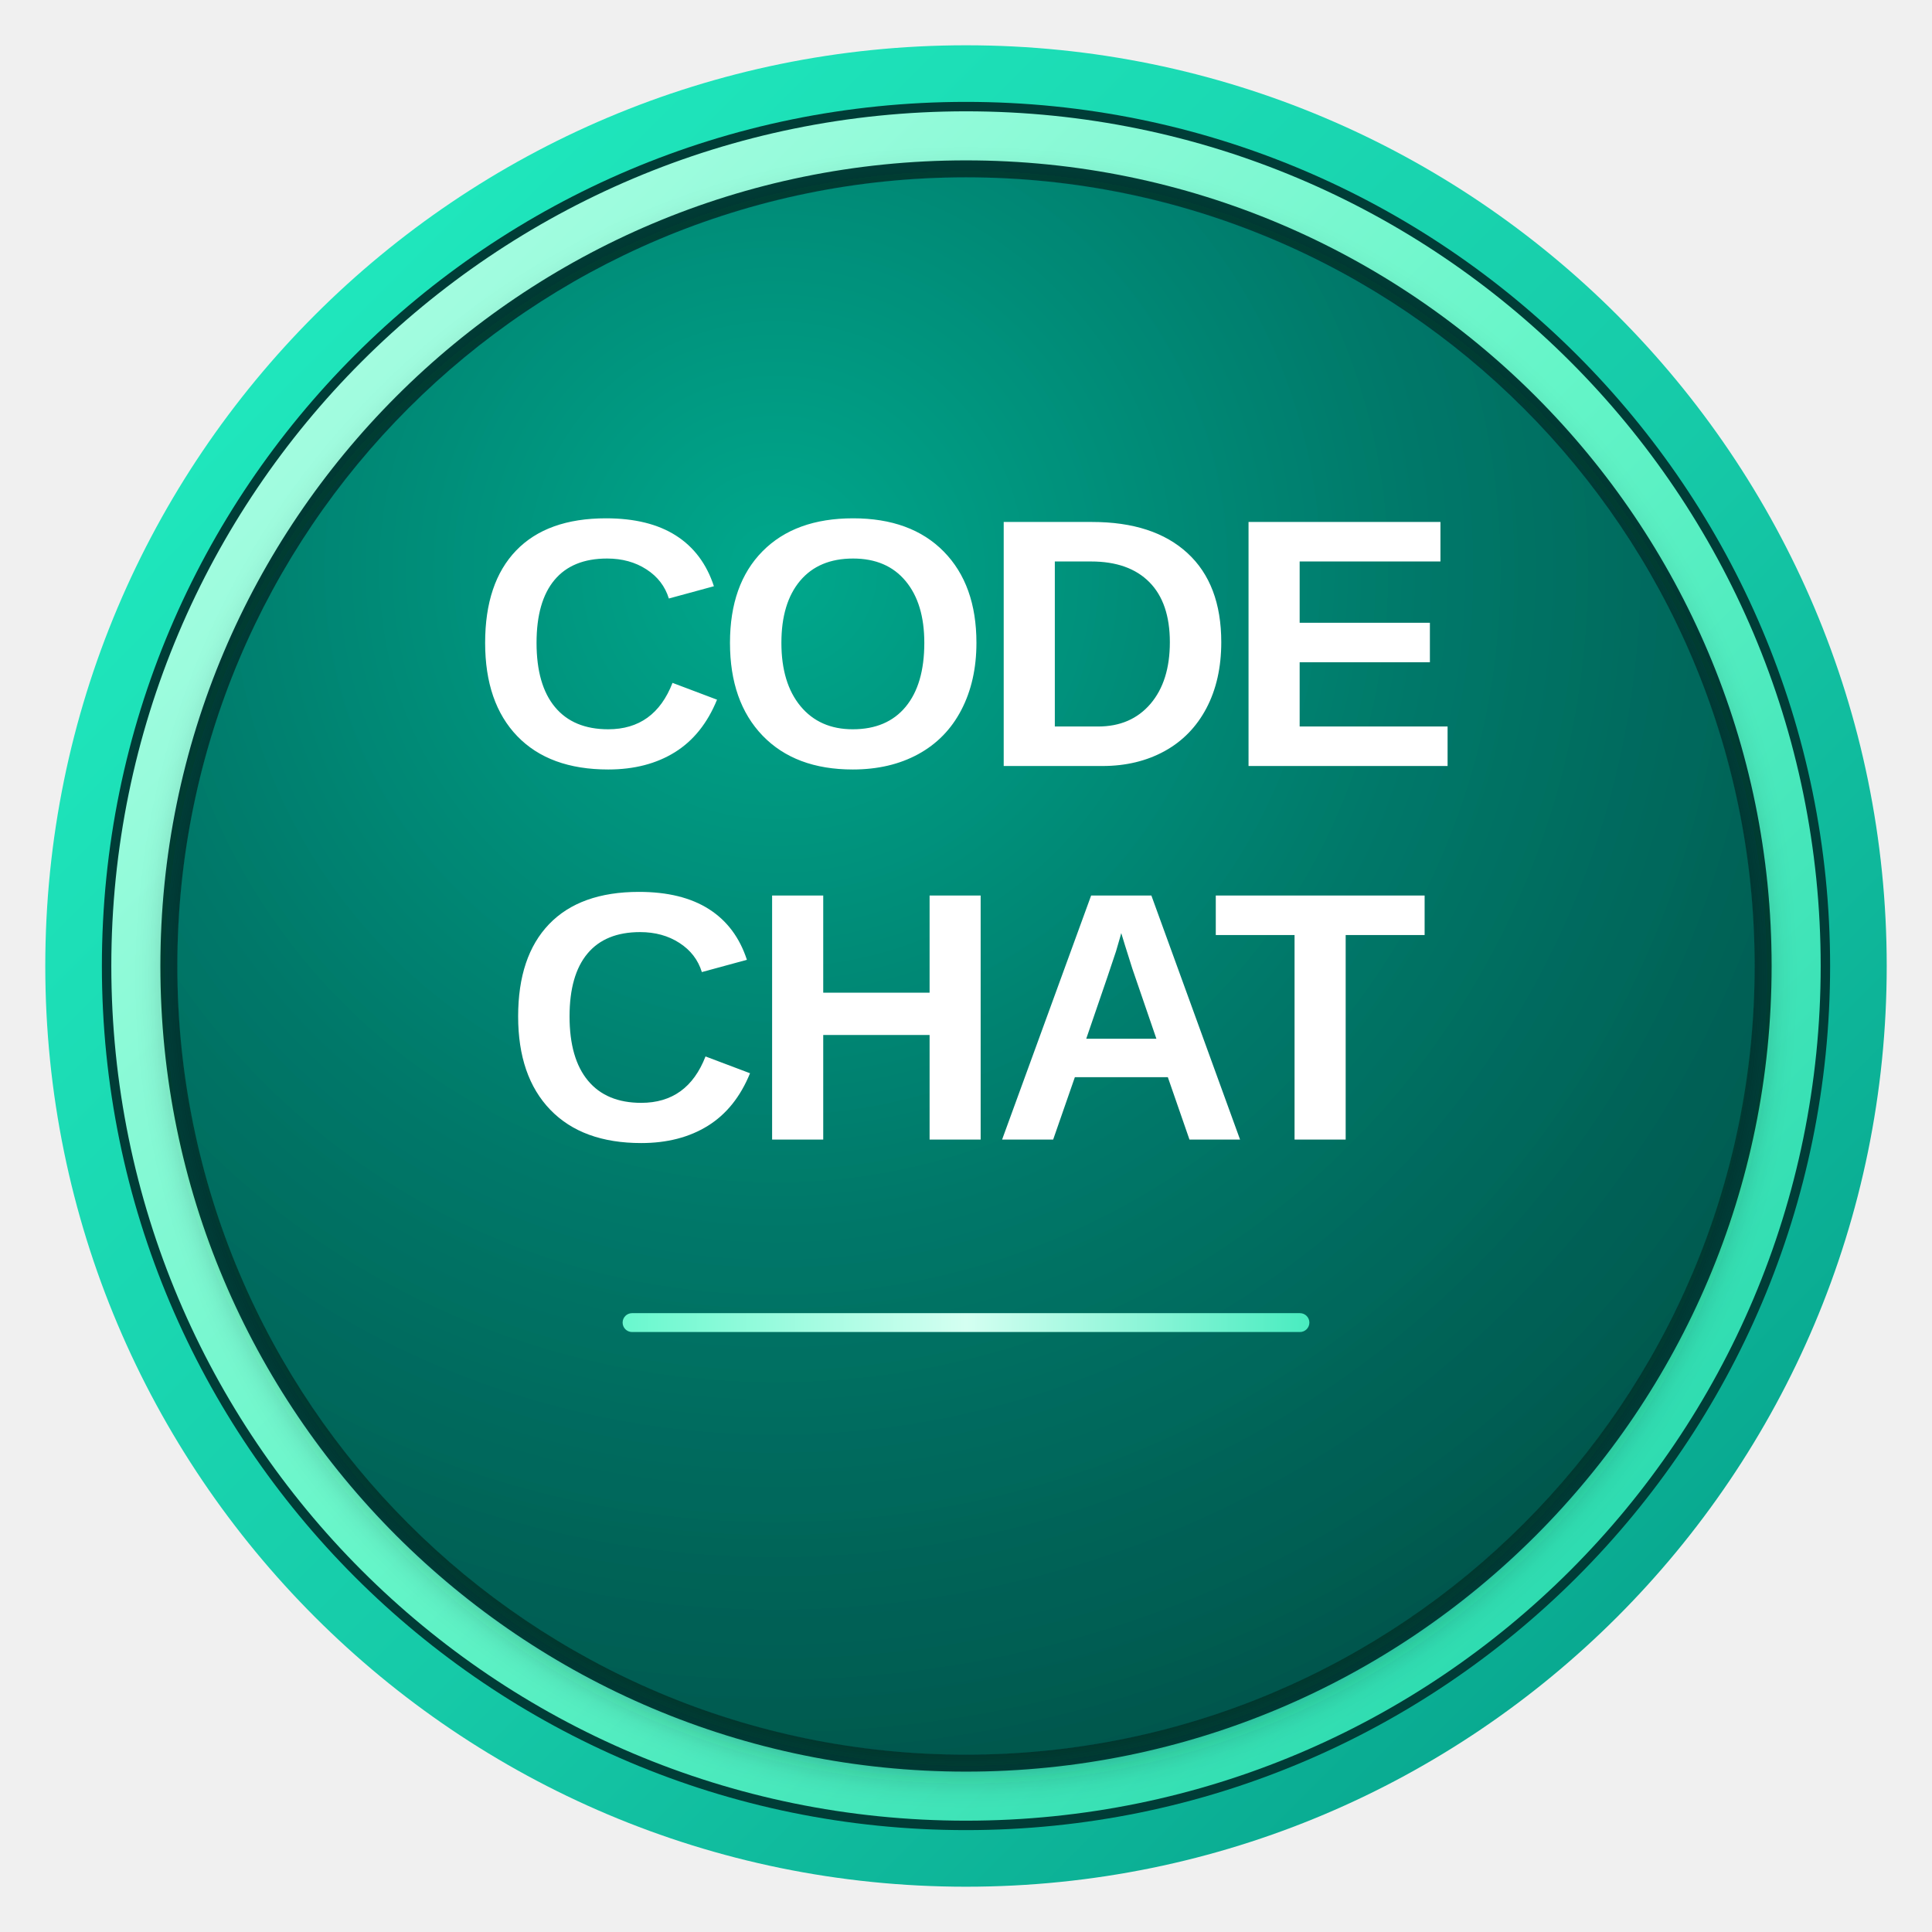
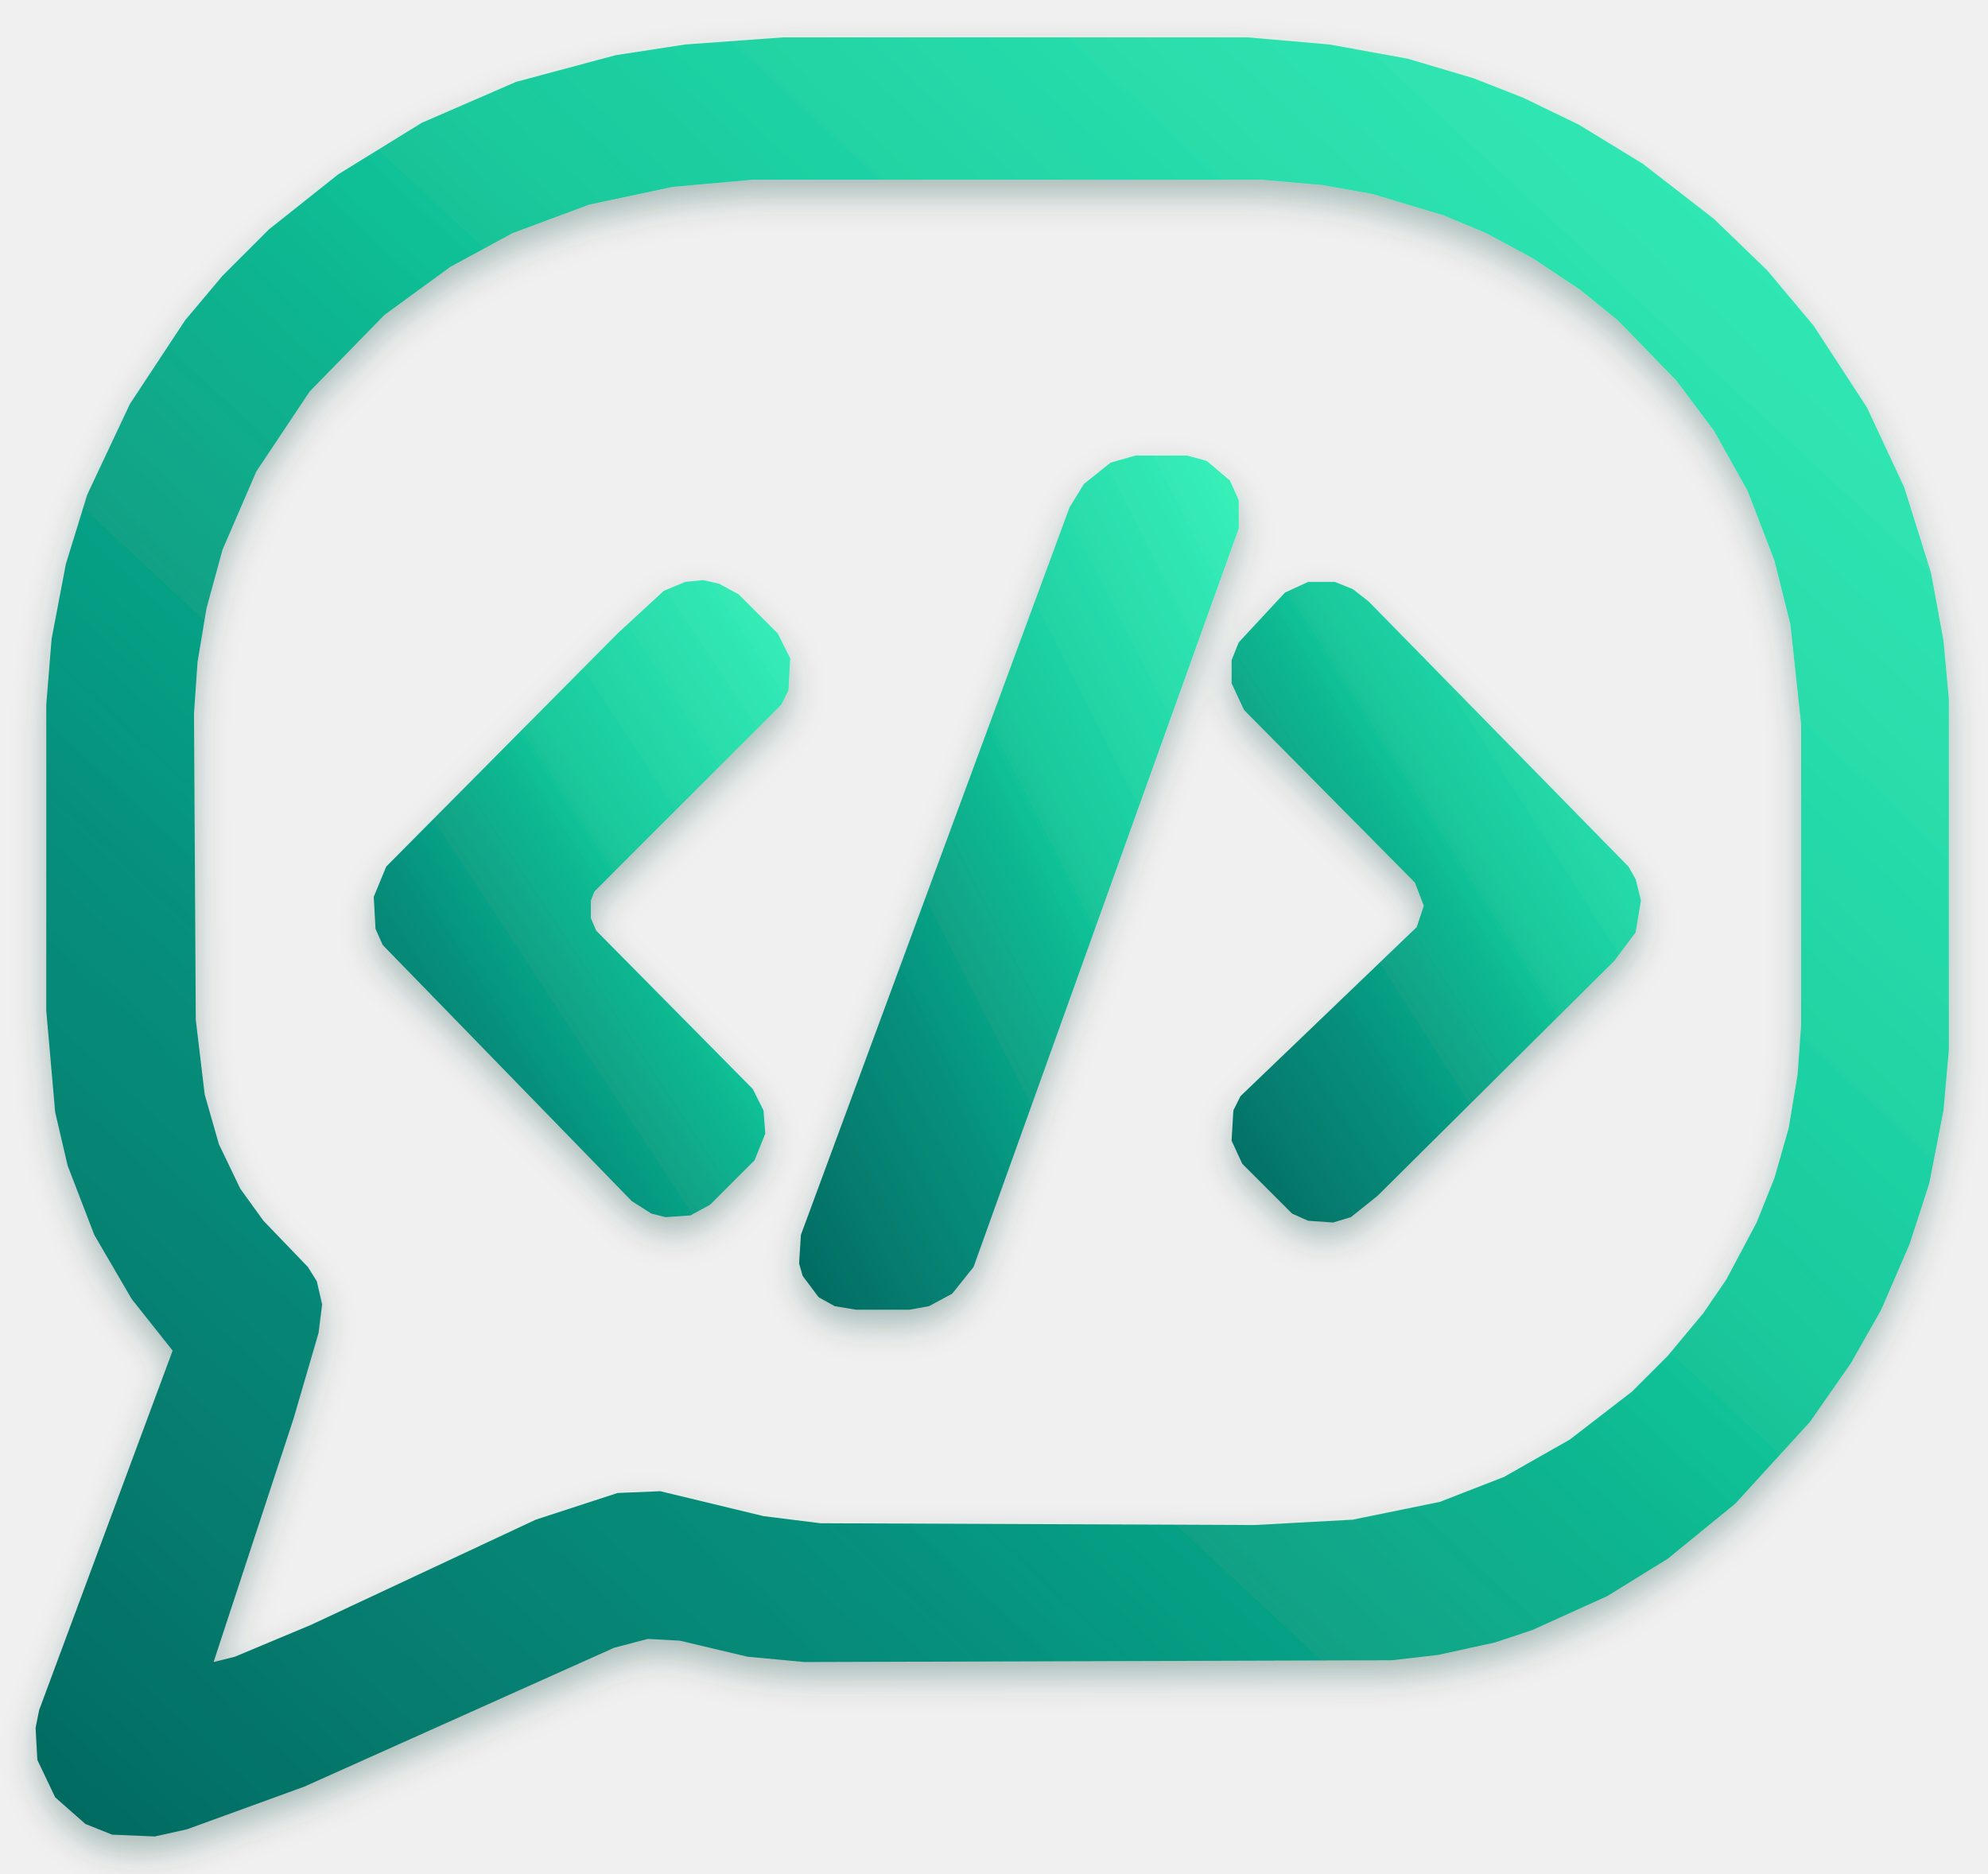
- <svg xmlns="http://www.w3.org/2000/svg" viewBox="0 0 512 512" width="512" height="512">
+ <svg xmlns="http://www.w3.org/2000/svg" width="1117" height="1053" viewBox="0 0 1117 1053">
  <defs>
-     <radialGradient id="bgGradient" cx="38%" cy="25%" r="85%">
-       <stop offset="0%" stop-color="#00a88c" />
-       <stop offset="48%" stop-color="#007869" />
-       <stop offset="100%" stop-color="#005047" />
-     </radialGradient>
-     <linearGradient id="outerRing" x1="0" y1="0" x2="1" y2="1">
-       <stop offset="0%" stop-color="#22f0c3" />
-       <stop offset="55%" stop-color="#16caa8" />
-       <stop offset="100%" stop-color="#039b86" />
+     <linearGradient id="codechatGradient" x1="0%" y1="100%" x2="100%" y2="0%">
+       <stop offset="0%" stop-color="#006b62" />
+       <stop offset="28%" stop-color="#008c78" />
+       <stop offset="60%" stop-color="#14c99b" />
+       <stop offset="100%" stop-color="#2ff0b7" />
    </linearGradient>
-     <linearGradient id="innerRing" x1="0" y1="0" x2="1" y2="1">
-       <stop offset="0%" stop-color="#b8ffe8" />
-       <stop offset="50%" stop-color="#65f5c8" />
-       <stop offset="100%" stop-color="#1bd3a8" />
+     <linearGradient id="highlight" x1="0%" y1="100%" x2="100%" y2="0%">
+       <stop offset="0%" stop-color="#004f4a" stop-opacity=".42" />
+       <stop offset="50%" stop-color="#ffffff" stop-opacity="0" />
+       <stop offset="100%" stop-color="#9dffe0" stop-opacity=".38" />
    </linearGradient>
-     <linearGradient id="lineGradient" x1="0" y1="0" x2="1" y2="0">
-       <stop offset="0%" stop-color="#69f8ce" />
-       <stop offset="50%" stop-color="#d4fff1" />
-       <stop offset="100%" stop-color="#49ecc0" />
-     </linearGradient>
-     <filter id="innerShadow" x="-20%" y="-20%" width="140%" height="140%">
-       <feDropShadow dx="0" dy="3" stdDeviation="5" flood-color="#002d27" flood-opacity="0.45" />
+     <filter id="shadow" x="-20%" y="-20%" width="140%" height="150%">
+       <feDropShadow dx="0" dy="9" stdDeviation="9" flood-color="#003e37" flood-opacity=".30" />
    </filter>
  </defs>
-   <circle cx="256" cy="256" r="244" fill="url(#outerRing)" />
-   <circle cx="256" cy="256" r="229" fill="#003d37" />
-   <circle cx="256" cy="256" r="220" fill="none" stroke="url(#innerRing)" stroke-width="13" />
-   <circle cx="256" cy="256" r="209" fill="url(#bgGradient)" filter="url(#innerShadow)" />
-   <text x="256" y="203" text-anchor="middle" fill="#ffffff" font-family="Arial, Helvetica, sans-serif" font-size="94" font-weight="700" letter-spacing="-3">
- 		CODE
- 	</text>
-   <text x="256" y="302" text-anchor="middle" fill="#ffffff" font-family="Arial, Helvetica, sans-serif" font-size="94" font-weight="700" letter-spacing="-3">
- 		CHAT
- 	</text>
-   <rect x="165" y="348" width="182" height="5" rx="2.5" fill="url(#lineGradient)" />
+   <g filter="url(#shadow)">
+     <path d="M 735 327 L 722 333 L 696 361 L 692 371 L 692 384 L 699 399 L 795 496 L 800 509 L 796 521 L 697 616 L 693 624 L 692 641 L 698 654 L 726 682 L 735 686 L 749 687 L 759 684 L 774 672 L 907 540 L 919 524 L 922 506 L 919 494 L 915 487 L 769 338 L 760 331 L 750 327 Z" fill="url(#codechatGradient)" fill-rule="evenodd" />
+     <path d="M 395 326 L 385 327 L 373 332 L 347 356 L 217 487 L 210 504 L 211 522 L 215 531 L 355 675 L 366 682 L 374 684 L 388 683 L 399 677 L 424 652 L 430 637 L 429 624 L 423 612 L 335 523 L 332 516 L 332 506 L 334 501 L 439 396 L 443 388 L 444 370 L 437 356 L 415 334 L 404 328 Z" fill="url(#codechatGradient)" fill-rule="evenodd" />
+     <path d="M 678 259 L 667 256 L 638 256 L 624 260 L 609 272 L 601 285 L 450 694 L 449 710 L 451 717 L 460 729 L 469 734 L 481 736 L 511 736 L 522 734 L 535 727 L 547 712 L 696 297 L 696 281 L 691 270 Z" fill="url(#codechatGradient)" fill-rule="evenodd" />
+     <path d="M 993 152 L 963 123 L 923 92 L 887 70 L 856 55 L 828 44 L 791 33 L 747 25 L 701 21 L 440 21 L 385 25 L 346 31 L 290 46 L 237 69 L 190 98 L 151 129 L 125 155 L 104 180 L 73 227 L 49 278 L 37 317 L 29 359 L 26 396 L 26 568 L 31 625 L 38 655 L 53 694 L 74 730 L 97 759 L 22 961 L 20 971 L 21 989 L 31 1010 L 48 1025 L 63 1031 L 87 1032 L 105 1028 L 171 1004 L 345 926 L 364 921 L 382 922 L 420 931 L 452 934 L 782 933 L 808 930 L 840 923 L 861 916 L 903 897 L 937 876 L 975 845 L 1017 799 L 1040 766 L 1057 736 L 1073 699 L 1084 665 L 1092 624 L 1095 590 L 1095 393 L 1092 360 L 1085 322 L 1070 274 L 1049 229 L 1019 183 Z M 942 214 L 963 242 L 982 276 L 997 315 L 1006 351 L 1012 407 L 1012 576 L 1010 604 L 1005 634 L 997 662 L 987 687 L 970 719 L 957 738 L 937 762 L 917 782 L 882 809 L 845 830 L 809 844 L 760 854 L 705 857 L 461 856 L 429 852 L 371 838 L 347 839 L 301 854 L 175 913 L 132 931 L 120 934 L 165 797 L 179 749 L 181 733 L 178 720 L 173 712 L 148 686 L 135 668 L 123 643 L 115 615 L 110 573 L 109 401 L 111 372 L 116 342 L 125 309 L 144 265 L 174 220 L 216 177 L 253 150 L 288 131 L 331 115 L 378 105 L 423 101 L 709 101 L 743 104 L 771 109 L 811 121 L 835 131 L 861 145 L 888 163 L 909 180 Z" fill="url(#codechatGradient)" fill-rule="evenodd" />
+   </g>
+   <g opacity=".24">
+     <path d="M 735 327 L 722 333 L 696 361 L 692 371 L 692 384 L 699 399 L 795 496 L 800 509 L 796 521 L 697 616 L 693 624 L 692 641 L 698 654 L 726 682 L 735 686 L 749 687 L 759 684 L 774 672 L 907 540 L 919 524 L 922 506 L 919 494 L 915 487 L 769 338 L 760 331 L 750 327 Z" fill="url(#highlight)" fill-rule="evenodd" />
+     <path d="M 395 326 L 385 327 L 373 332 L 347 356 L 217 487 L 210 504 L 211 522 L 215 531 L 355 675 L 366 682 L 374 684 L 388 683 L 399 677 L 424 652 L 430 637 L 429 624 L 423 612 L 335 523 L 332 516 L 332 506 L 334 501 L 439 396 L 443 388 L 444 370 L 437 356 L 415 334 L 404 328 Z" fill="url(#highlight)" fill-rule="evenodd" />
+     <path d="M 678 259 L 667 256 L 638 256 L 624 260 L 609 272 L 601 285 L 450 694 L 449 710 L 451 717 L 460 729 L 469 734 L 481 736 L 511 736 L 522 734 L 535 727 L 547 712 L 696 297 L 696 281 L 691 270 Z" fill="url(#highlight)" fill-rule="evenodd" />
+     <path d="M 993 152 L 963 123 L 923 92 L 887 70 L 856 55 L 828 44 L 791 33 L 747 25 L 701 21 L 440 21 L 385 25 L 346 31 L 290 46 L 237 69 L 190 98 L 151 129 L 125 155 L 104 180 L 73 227 L 49 278 L 37 317 L 29 359 L 26 396 L 26 568 L 31 625 L 38 655 L 53 694 L 74 730 L 97 759 L 22 961 L 20 971 L 21 989 L 31 1010 L 48 1025 L 63 1031 L 87 1032 L 105 1028 L 171 1004 L 345 926 L 364 921 L 382 922 L 420 931 L 452 934 L 782 933 L 808 930 L 840 923 L 861 916 L 903 897 L 937 876 L 975 845 L 1017 799 L 1040 766 L 1057 736 L 1073 699 L 1084 665 L 1092 624 L 1095 590 L 1095 393 L 1092 360 L 1085 322 L 1070 274 L 1049 229 L 1019 183 Z M 942 214 L 963 242 L 982 276 L 997 315 L 1006 351 L 1012 407 L 1012 576 L 1010 604 L 1005 634 L 997 662 L 987 687 L 970 719 L 957 738 L 937 762 L 917 782 L 882 809 L 845 830 L 809 844 L 760 854 L 705 857 L 461 856 L 429 852 L 371 838 L 347 839 L 301 854 L 175 913 L 132 931 L 120 934 L 165 797 L 179 749 L 181 733 L 178 720 L 173 712 L 148 686 L 135 668 L 123 643 L 115 615 L 110 573 L 109 401 L 111 372 L 116 342 L 125 309 L 144 265 L 174 220 L 216 177 L 253 150 L 288 131 L 331 115 L 378 105 L 423 101 L 709 101 L 743 104 L 771 109 L 811 121 L 835 131 L 861 145 L 888 163 L 909 180 Z" fill="url(#highlight)" fill-rule="evenodd" />
+   </g>
</svg>
